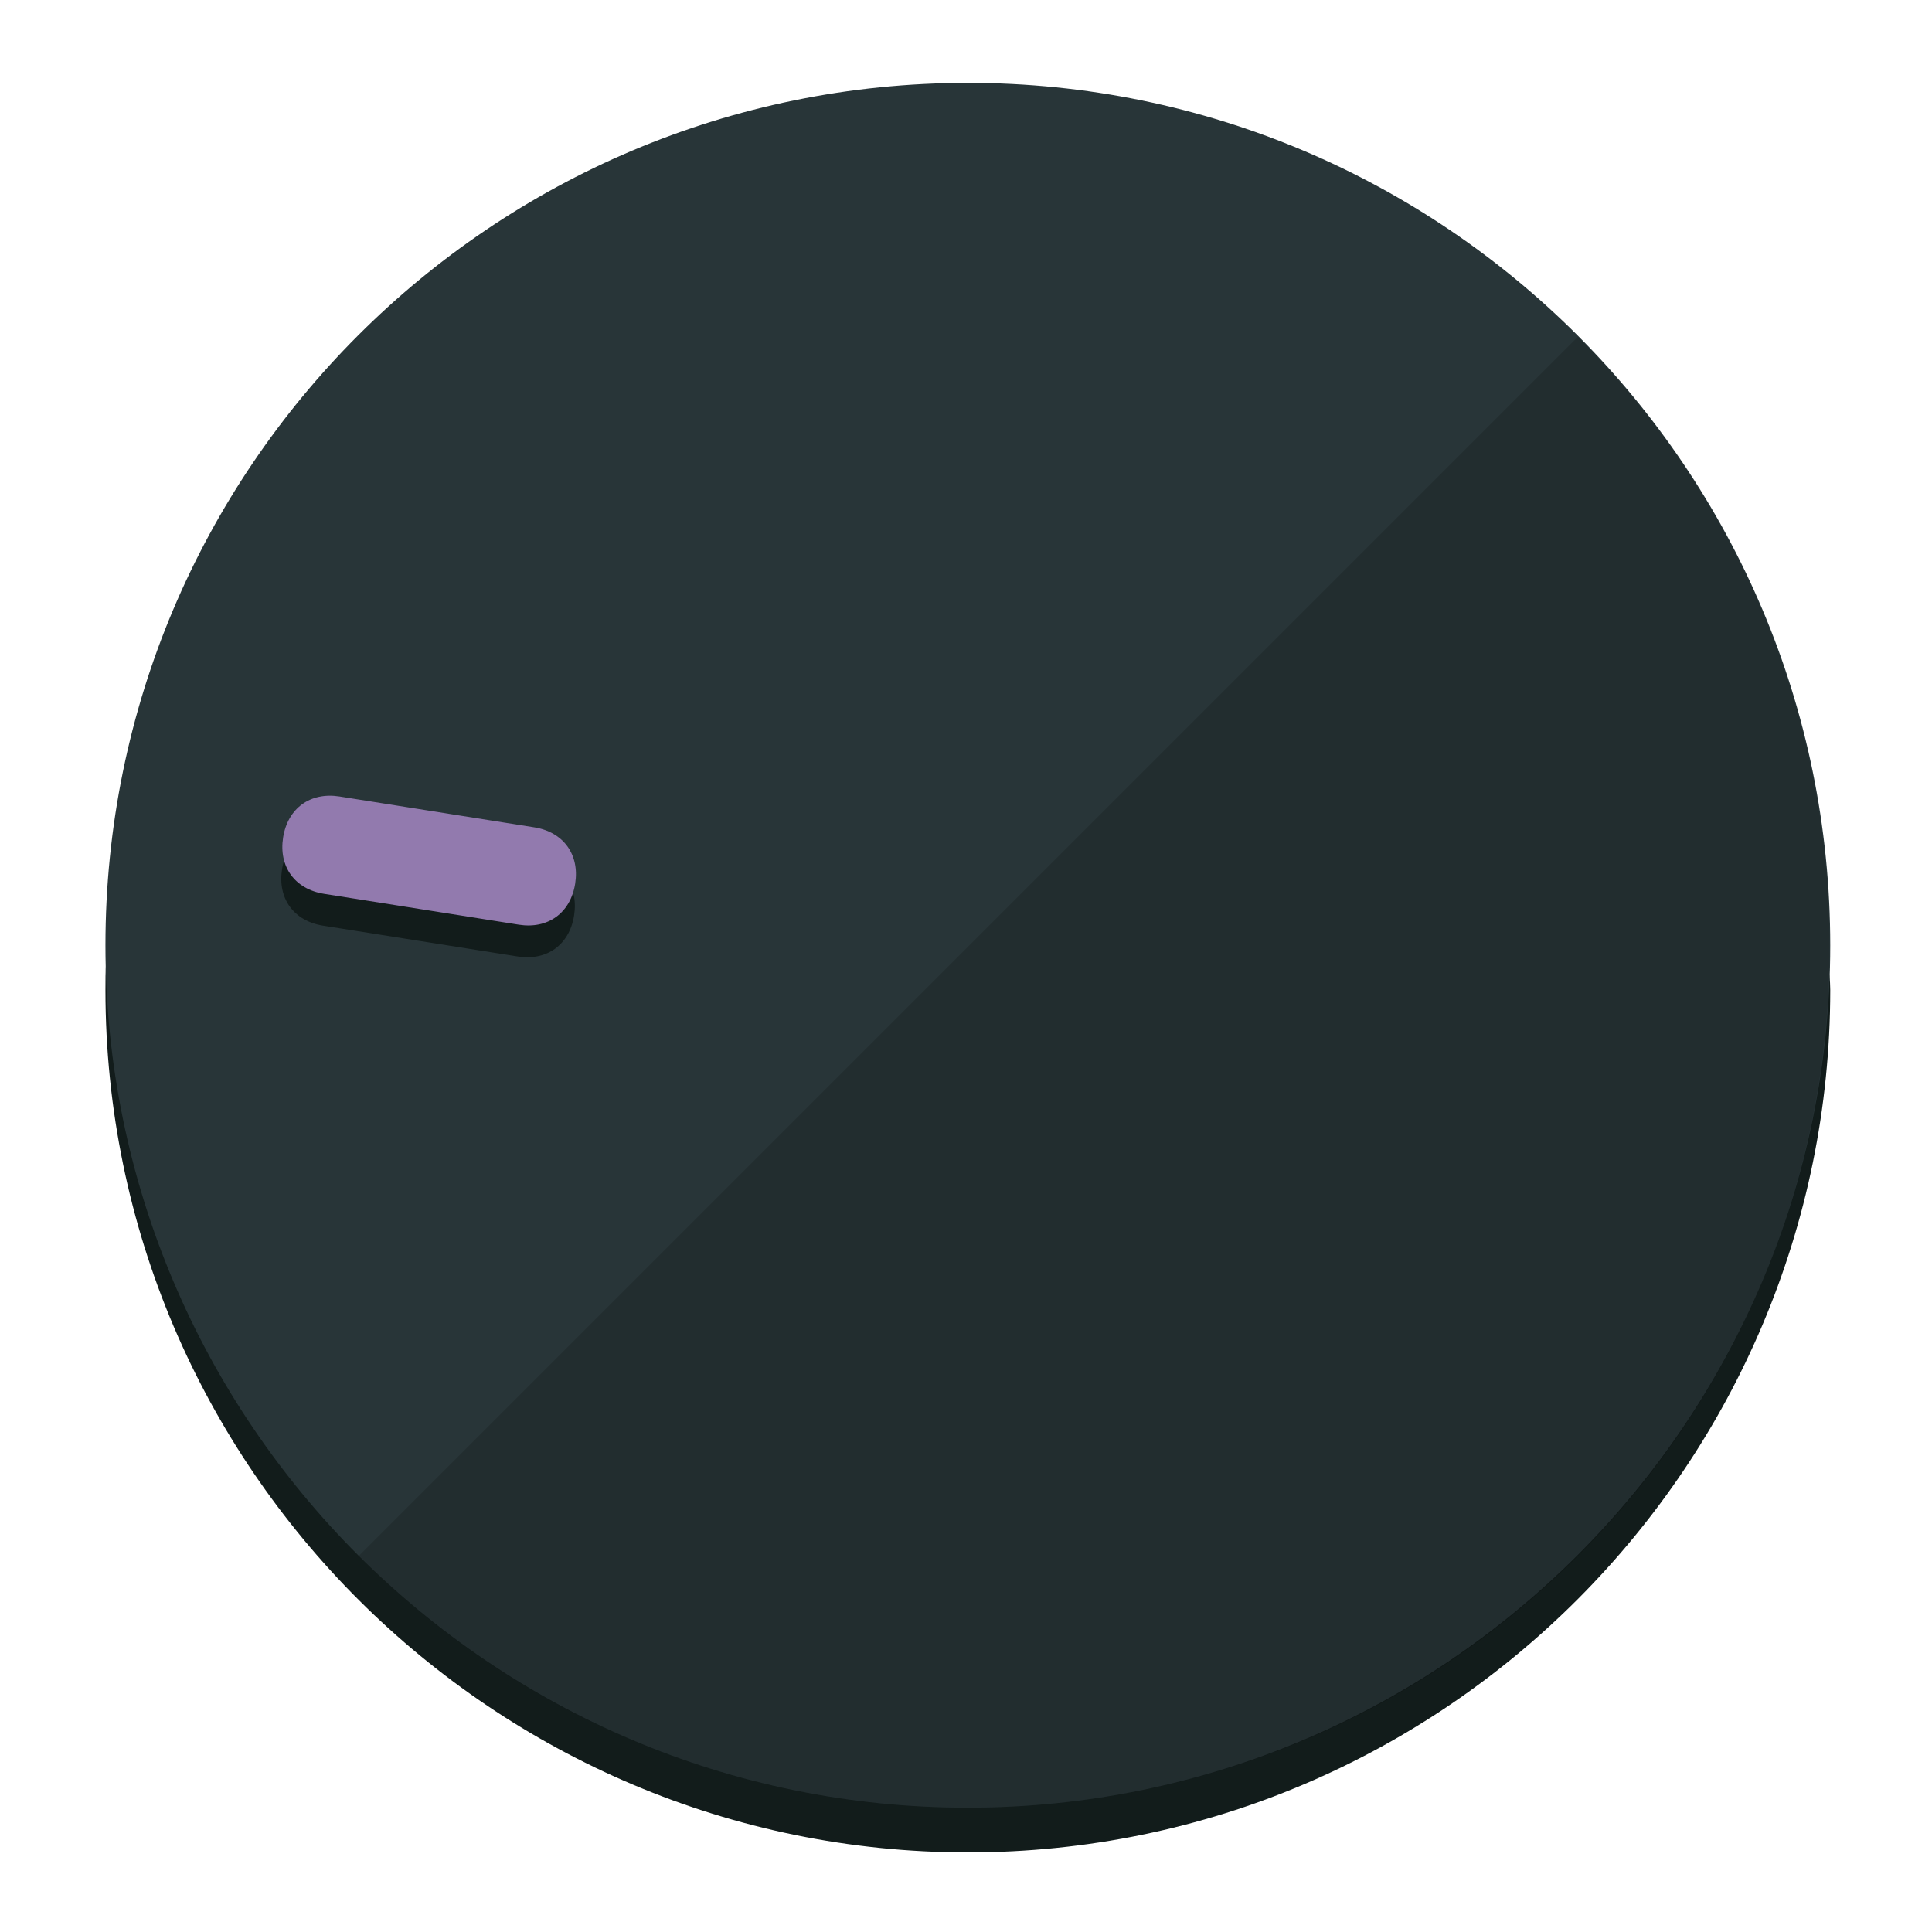
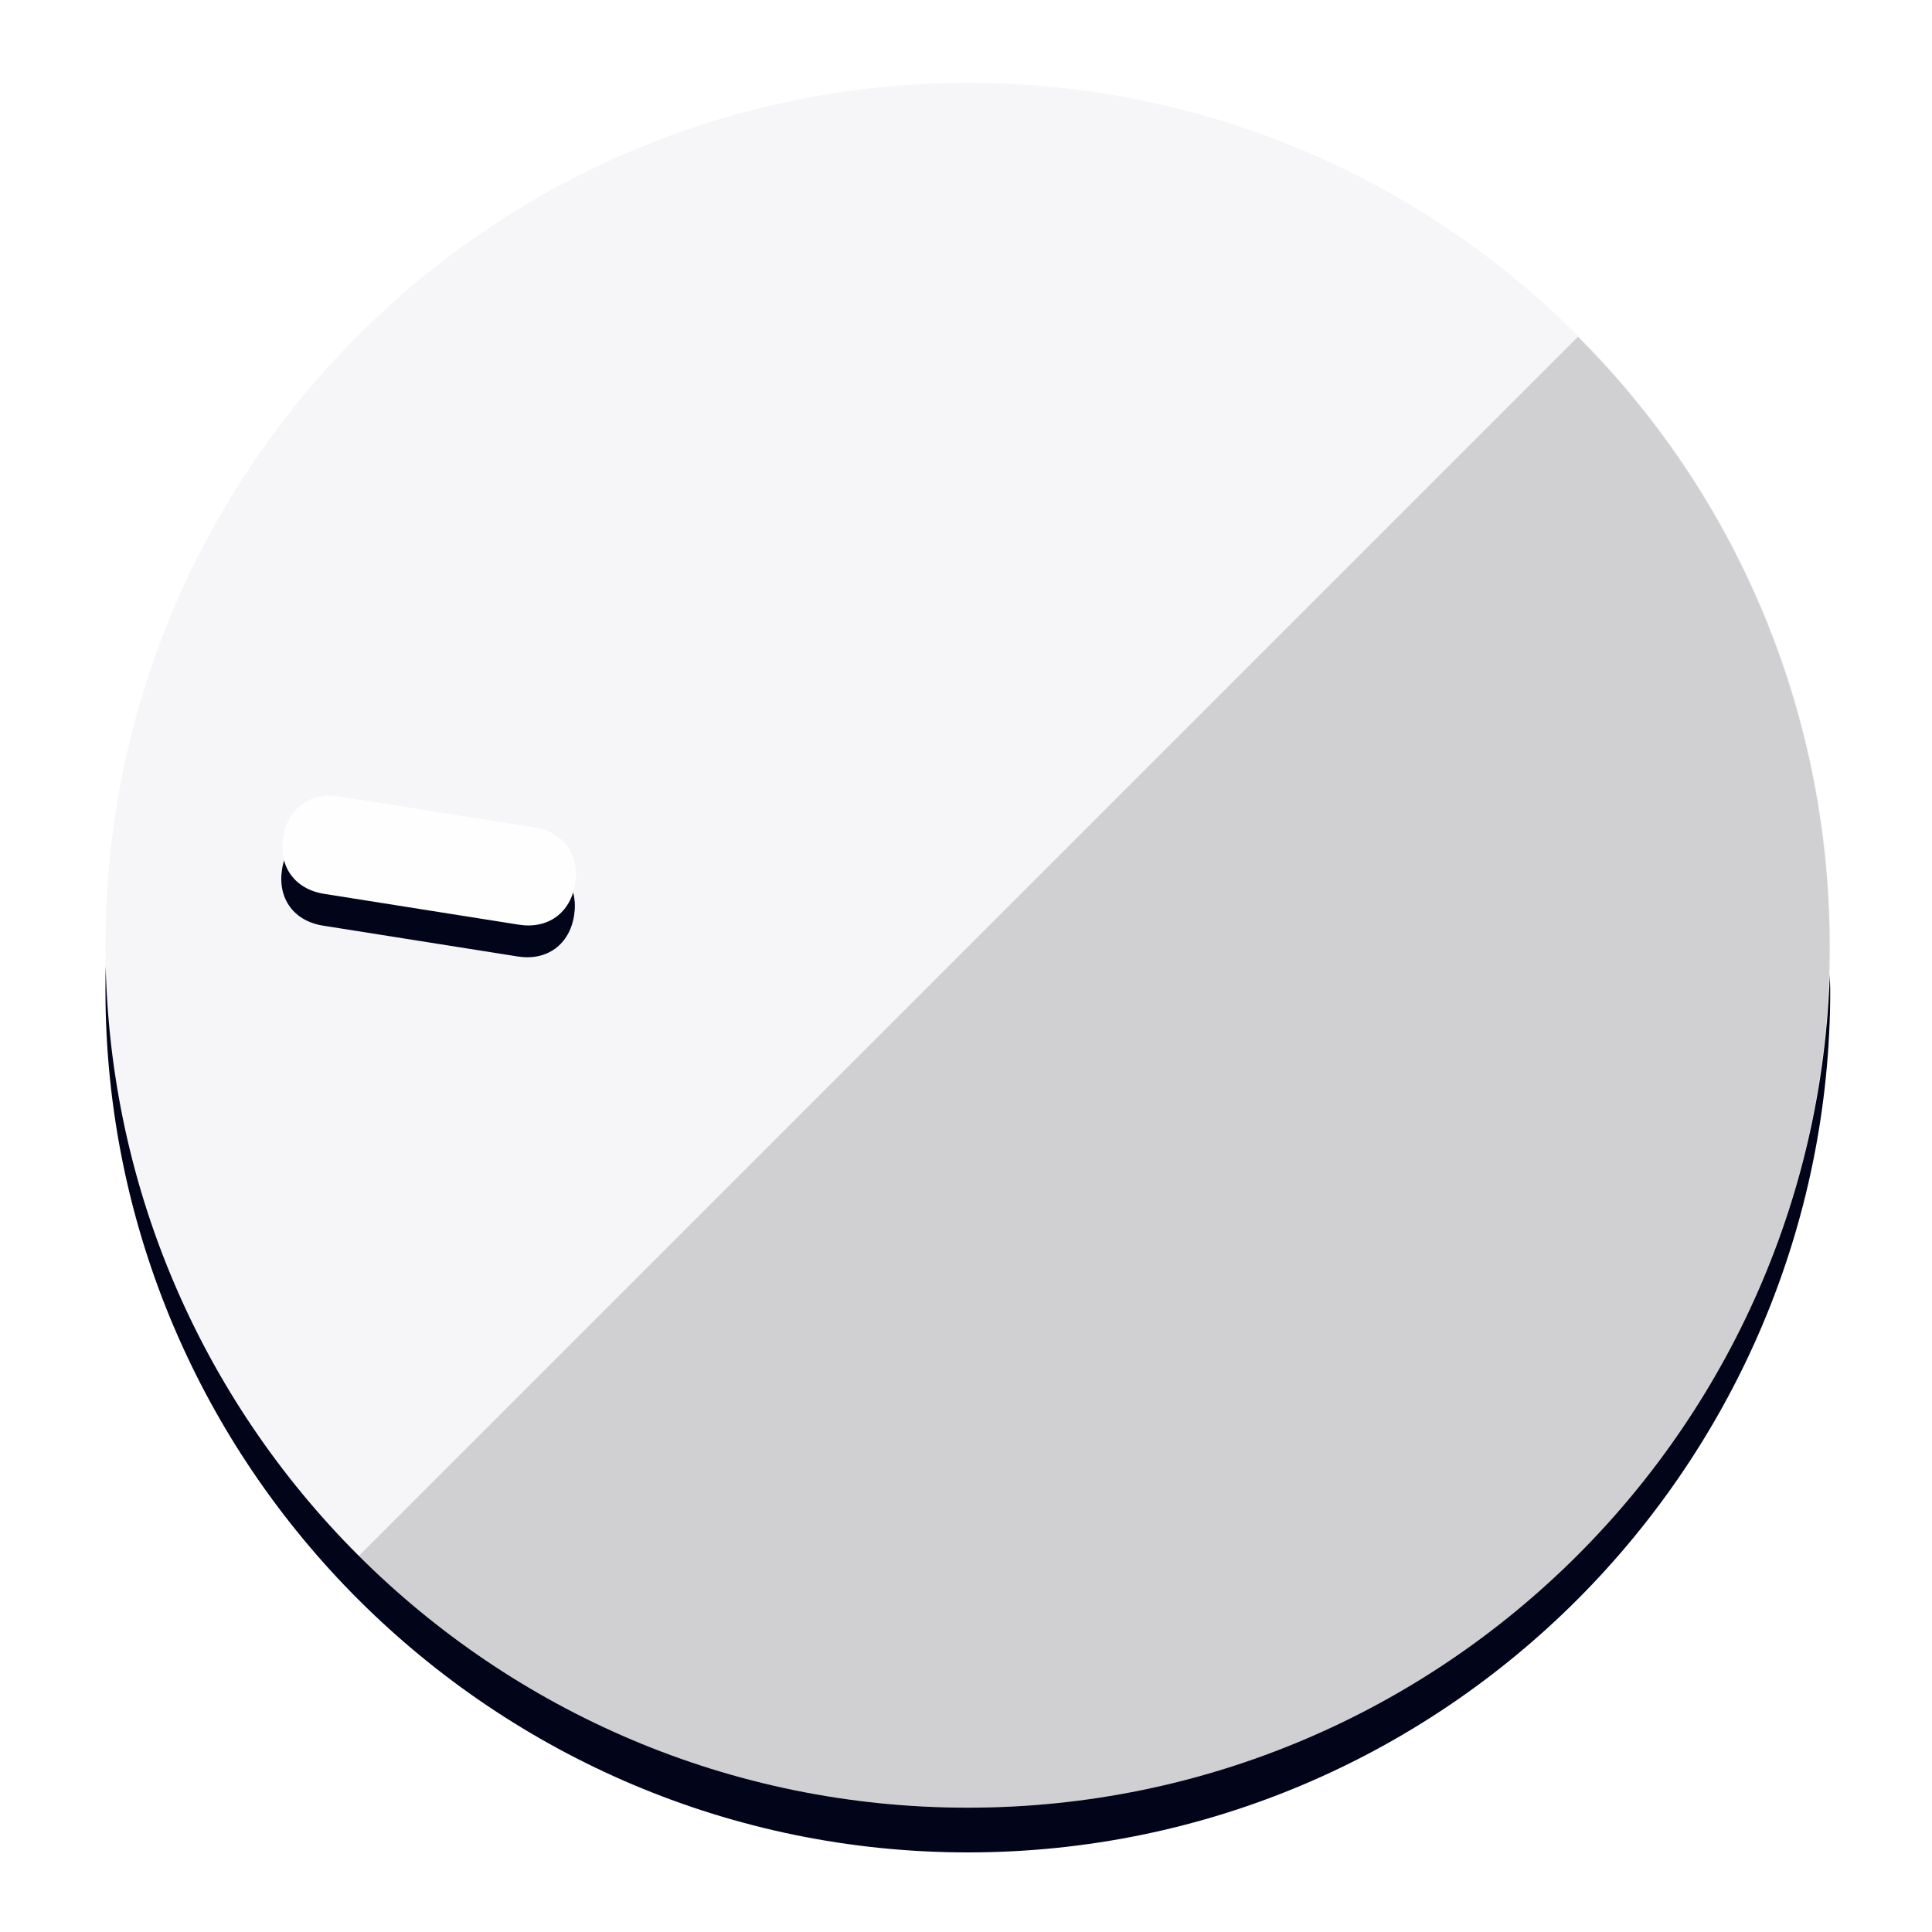
<svg xmlns="http://www.w3.org/2000/svg" height="120px" width="120px" version="1.1" id="Layer_1" viewBox="0 0 496.8 496.8" xml:space="preserve">
  <defs id="defs23" />
  <g id="g3158">
-     <path style="display:inline;fill:#121c1b;fill-opacity:1;stroke-width:1.584" d="m 248.875,445.92 c 116.582,0 212.89,-91.238 220.493,-205.286 0,5.069 1.267,8.87 1.267,13.939 0,121.651 -98.842,221.76 -221.76,221.76 -121.651,0 -221.76,-98.842 -221.76,-221.76 0,-5.069 0,-8.87 1.267,-13.939 7.603,114.048 103.91,205.286 220.493,205.286 z" id="path8" />
-     <circle style="display:inline;fill:#283538;fill-opacity:1;stroke-width:1.584" cx="248.875" cy="243.071" r="221.76" id="circle12" />
+     <path style="display:inline;fill:#020519;fill-opacity:1;stroke-width:1.584" d="m 248.875,445.92 c 116.582,0 212.89,-91.238 220.493,-205.286 0,5.069 1.267,8.87 1.267,13.939 0,121.651 -98.842,221.76 -221.76,221.76 -121.651,0 -221.76,-98.842 -221.76,-221.76 0,-5.069 0,-8.87 1.267,-13.939 7.603,114.048 103.91,205.286 220.493,205.286 z" id="path8" />
+     <circle style="display:inline;fill:#F6F6F9;fill-opacity:1;stroke-width:1.584" cx="248.875" cy="243.071" r="221.76" id="circle12" />
    <path style="display:inline;fill:#000000;fill-opacity:0.154;stroke-width:1.587" d="m 405.744,86.606 c 86.308,86.308 86.308,227.193 0,313.5 -86.308,86.308 -227.193,86.308 -313.5,0" id="path14" />
  </g>
  <g id="g3198">
    <circle style="display:none;fill:#000000;fill-opacity:0;stroke-width:1.584" cx="-201.714" cy="283.513" r="221.76" id="circle12-3" transform="rotate(-81)" />
-     <path style="display:inline;fill:#121c1b;fill-opacity:1;stroke-width:1.584" d="m 137.089,220.92 c 7.51,1.189 11.723,6.989 10.534,14.498 v 0 c -1.189,7.51 -6.989,11.723 -14.498,10.534 L 83.061,238.023 C 75.551,236.834 71.338,231.034 72.527,223.525 v 0 c 1.189,-7.51 6.989,-11.723 14.498,-10.534 z" id="path3789" />
-     <path style="display:inline;fill:#927AAE;stroke-width:1.584" d="m 137.365,212.742 c 7.51,1.189 11.723,6.989 10.534,14.498 v 0 c -1.189,7.51 -6.989,11.723 -14.498,10.534 l -50.064,-7.929 c -7.51,-1.189 -11.723,-6.989 -10.534,-14.498 v 0 c 1.189,-7.51 6.989,-11.723 14.498,-10.534 z" id="path915" />
+     <path style="display:inline;fill:#020519;fill-opacity:1;stroke-width:1.584" d="m 137.089,220.92 c 7.51,1.189 11.723,6.989 10.534,14.498 v 0 c -1.189,7.51 -6.989,11.723 -14.498,10.534 L 83.061,238.023 C 75.551,236.834 71.338,231.034 72.527,223.525 v 0 c 1.189,-7.51 6.989,-11.723 14.498,-10.534 z" id="path3789" />
+     <path style="display:inline;fill:#FEFEFE;stroke-width:1.584" d="m 137.365,212.742 c 7.51,1.189 11.723,6.989 10.534,14.498 v 0 c -1.189,7.51 -6.989,11.723 -14.498,10.534 l -50.064,-7.929 c -7.51,-1.189 -11.723,-6.989 -10.534,-14.498 v 0 c 1.189,-7.51 6.989,-11.723 14.498,-10.534 z" id="path915" />
  </g>
</svg>
